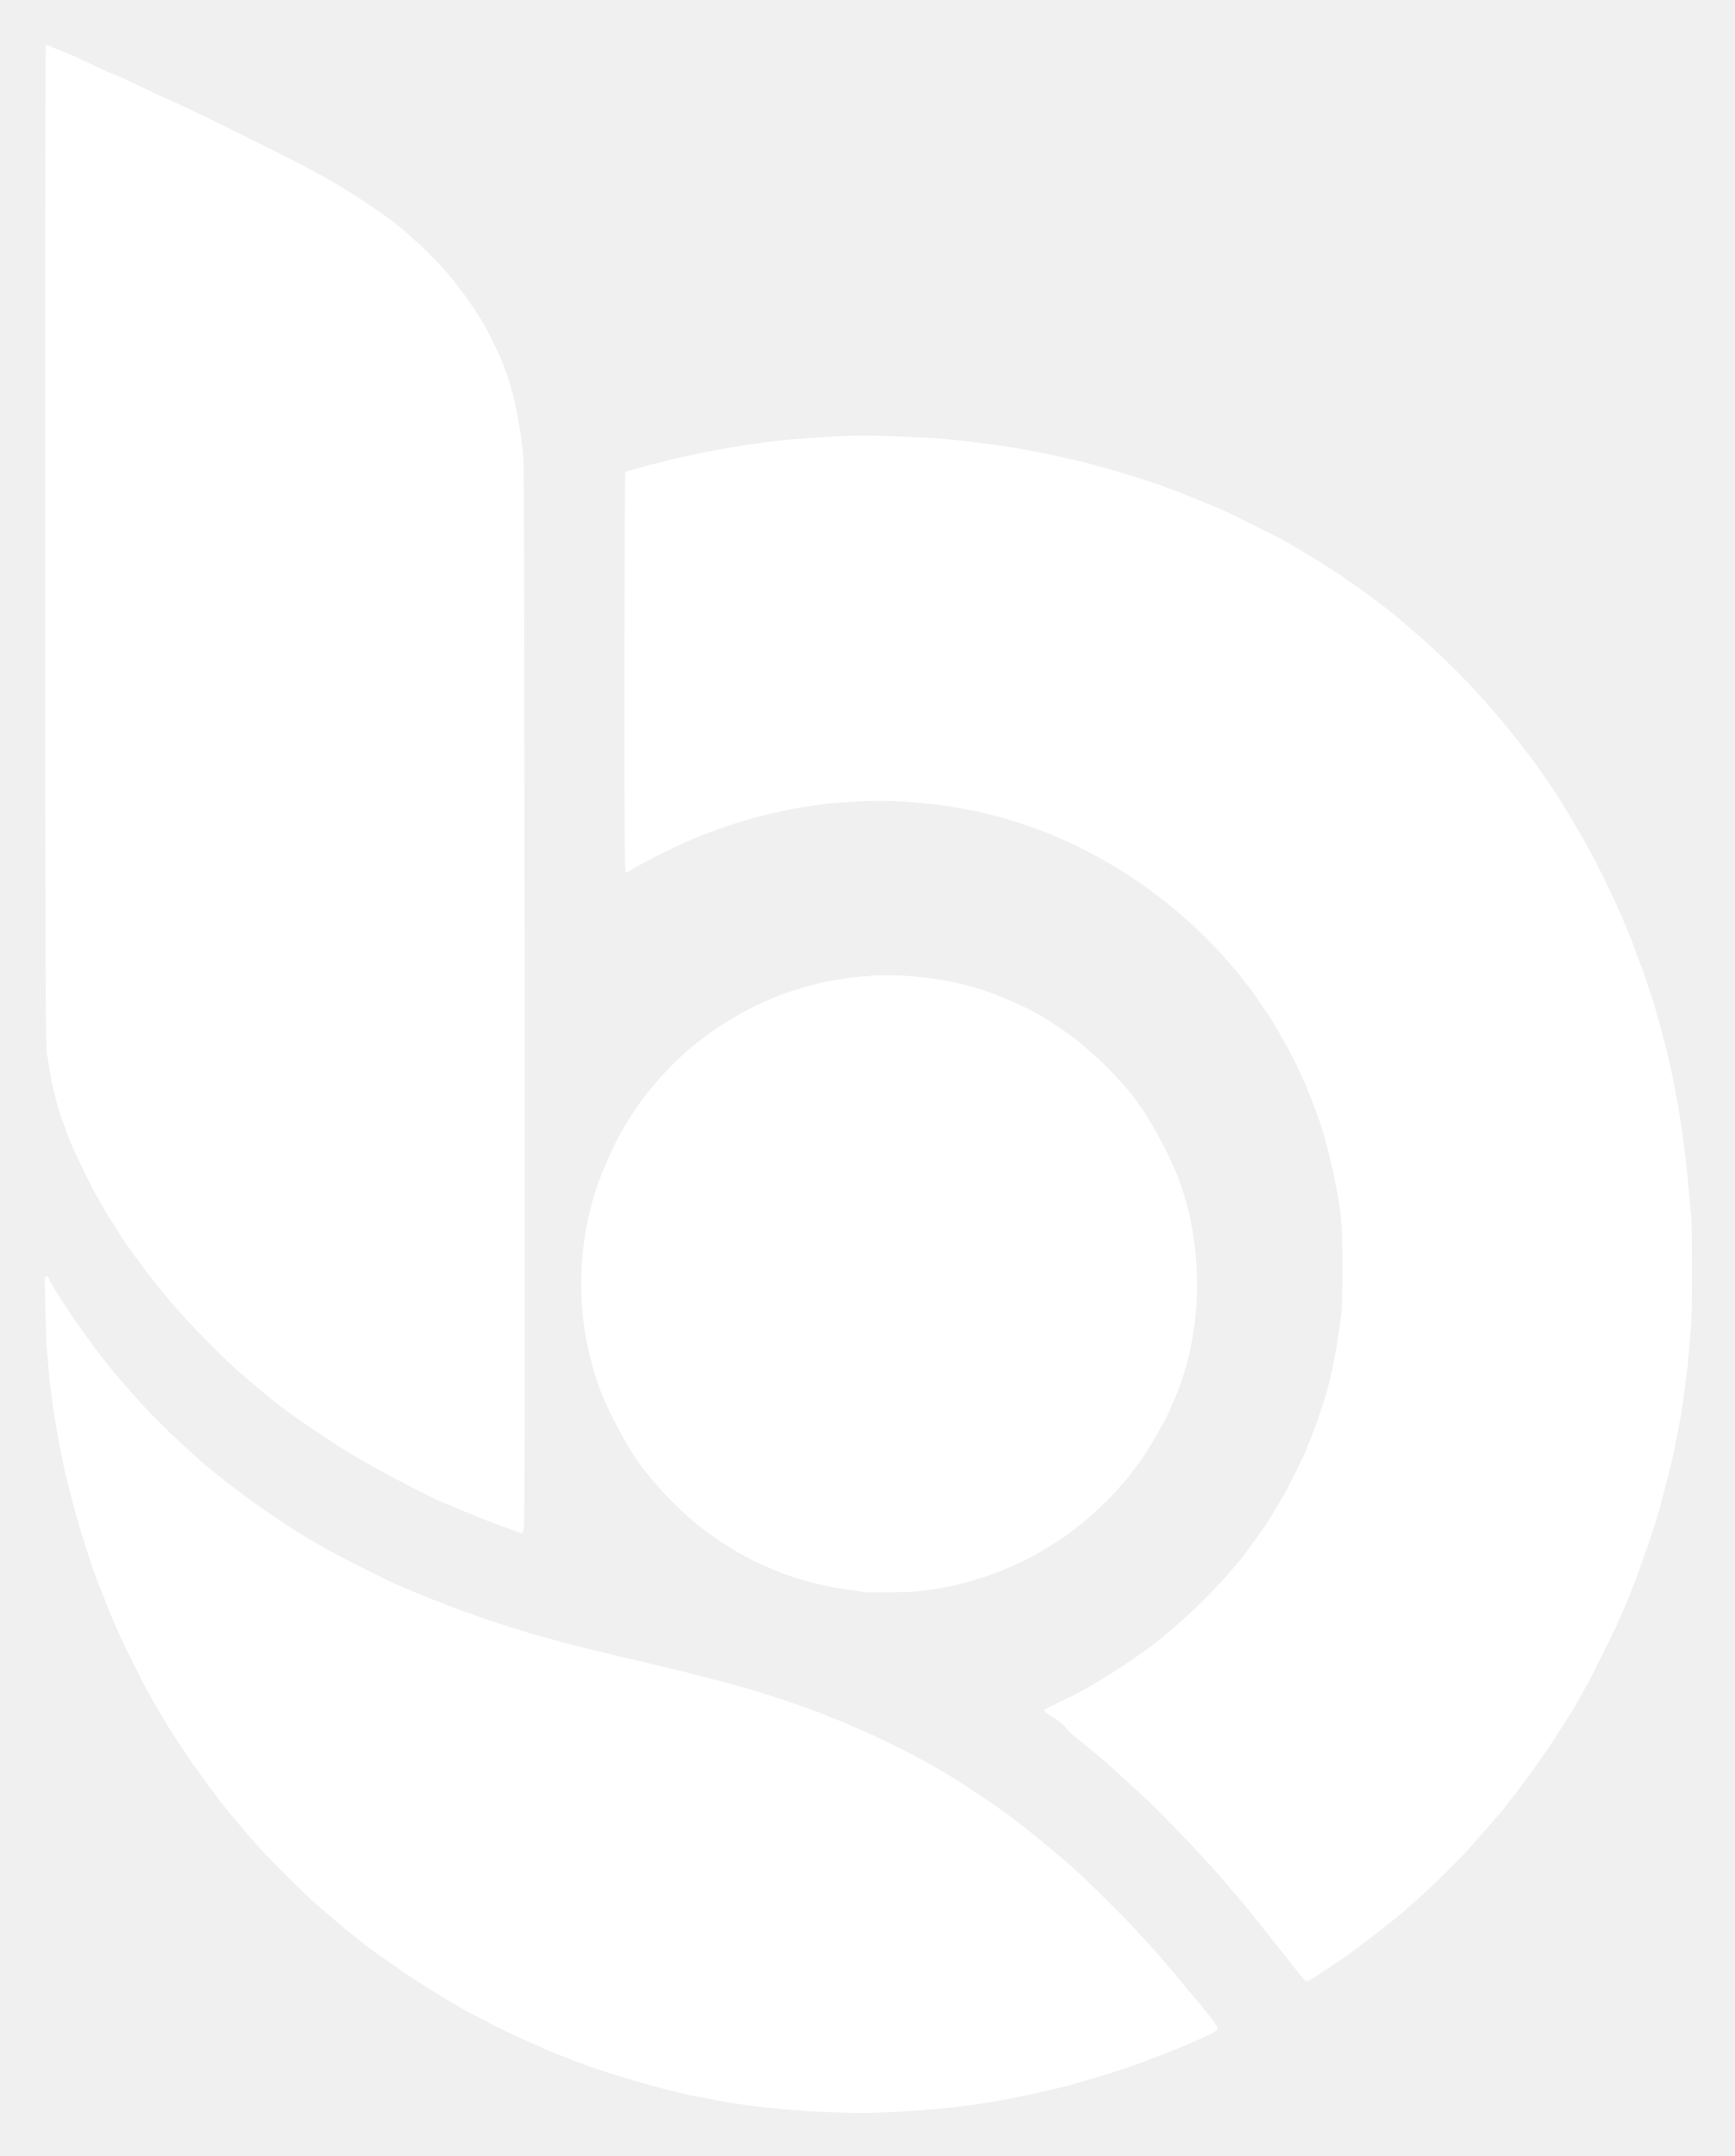
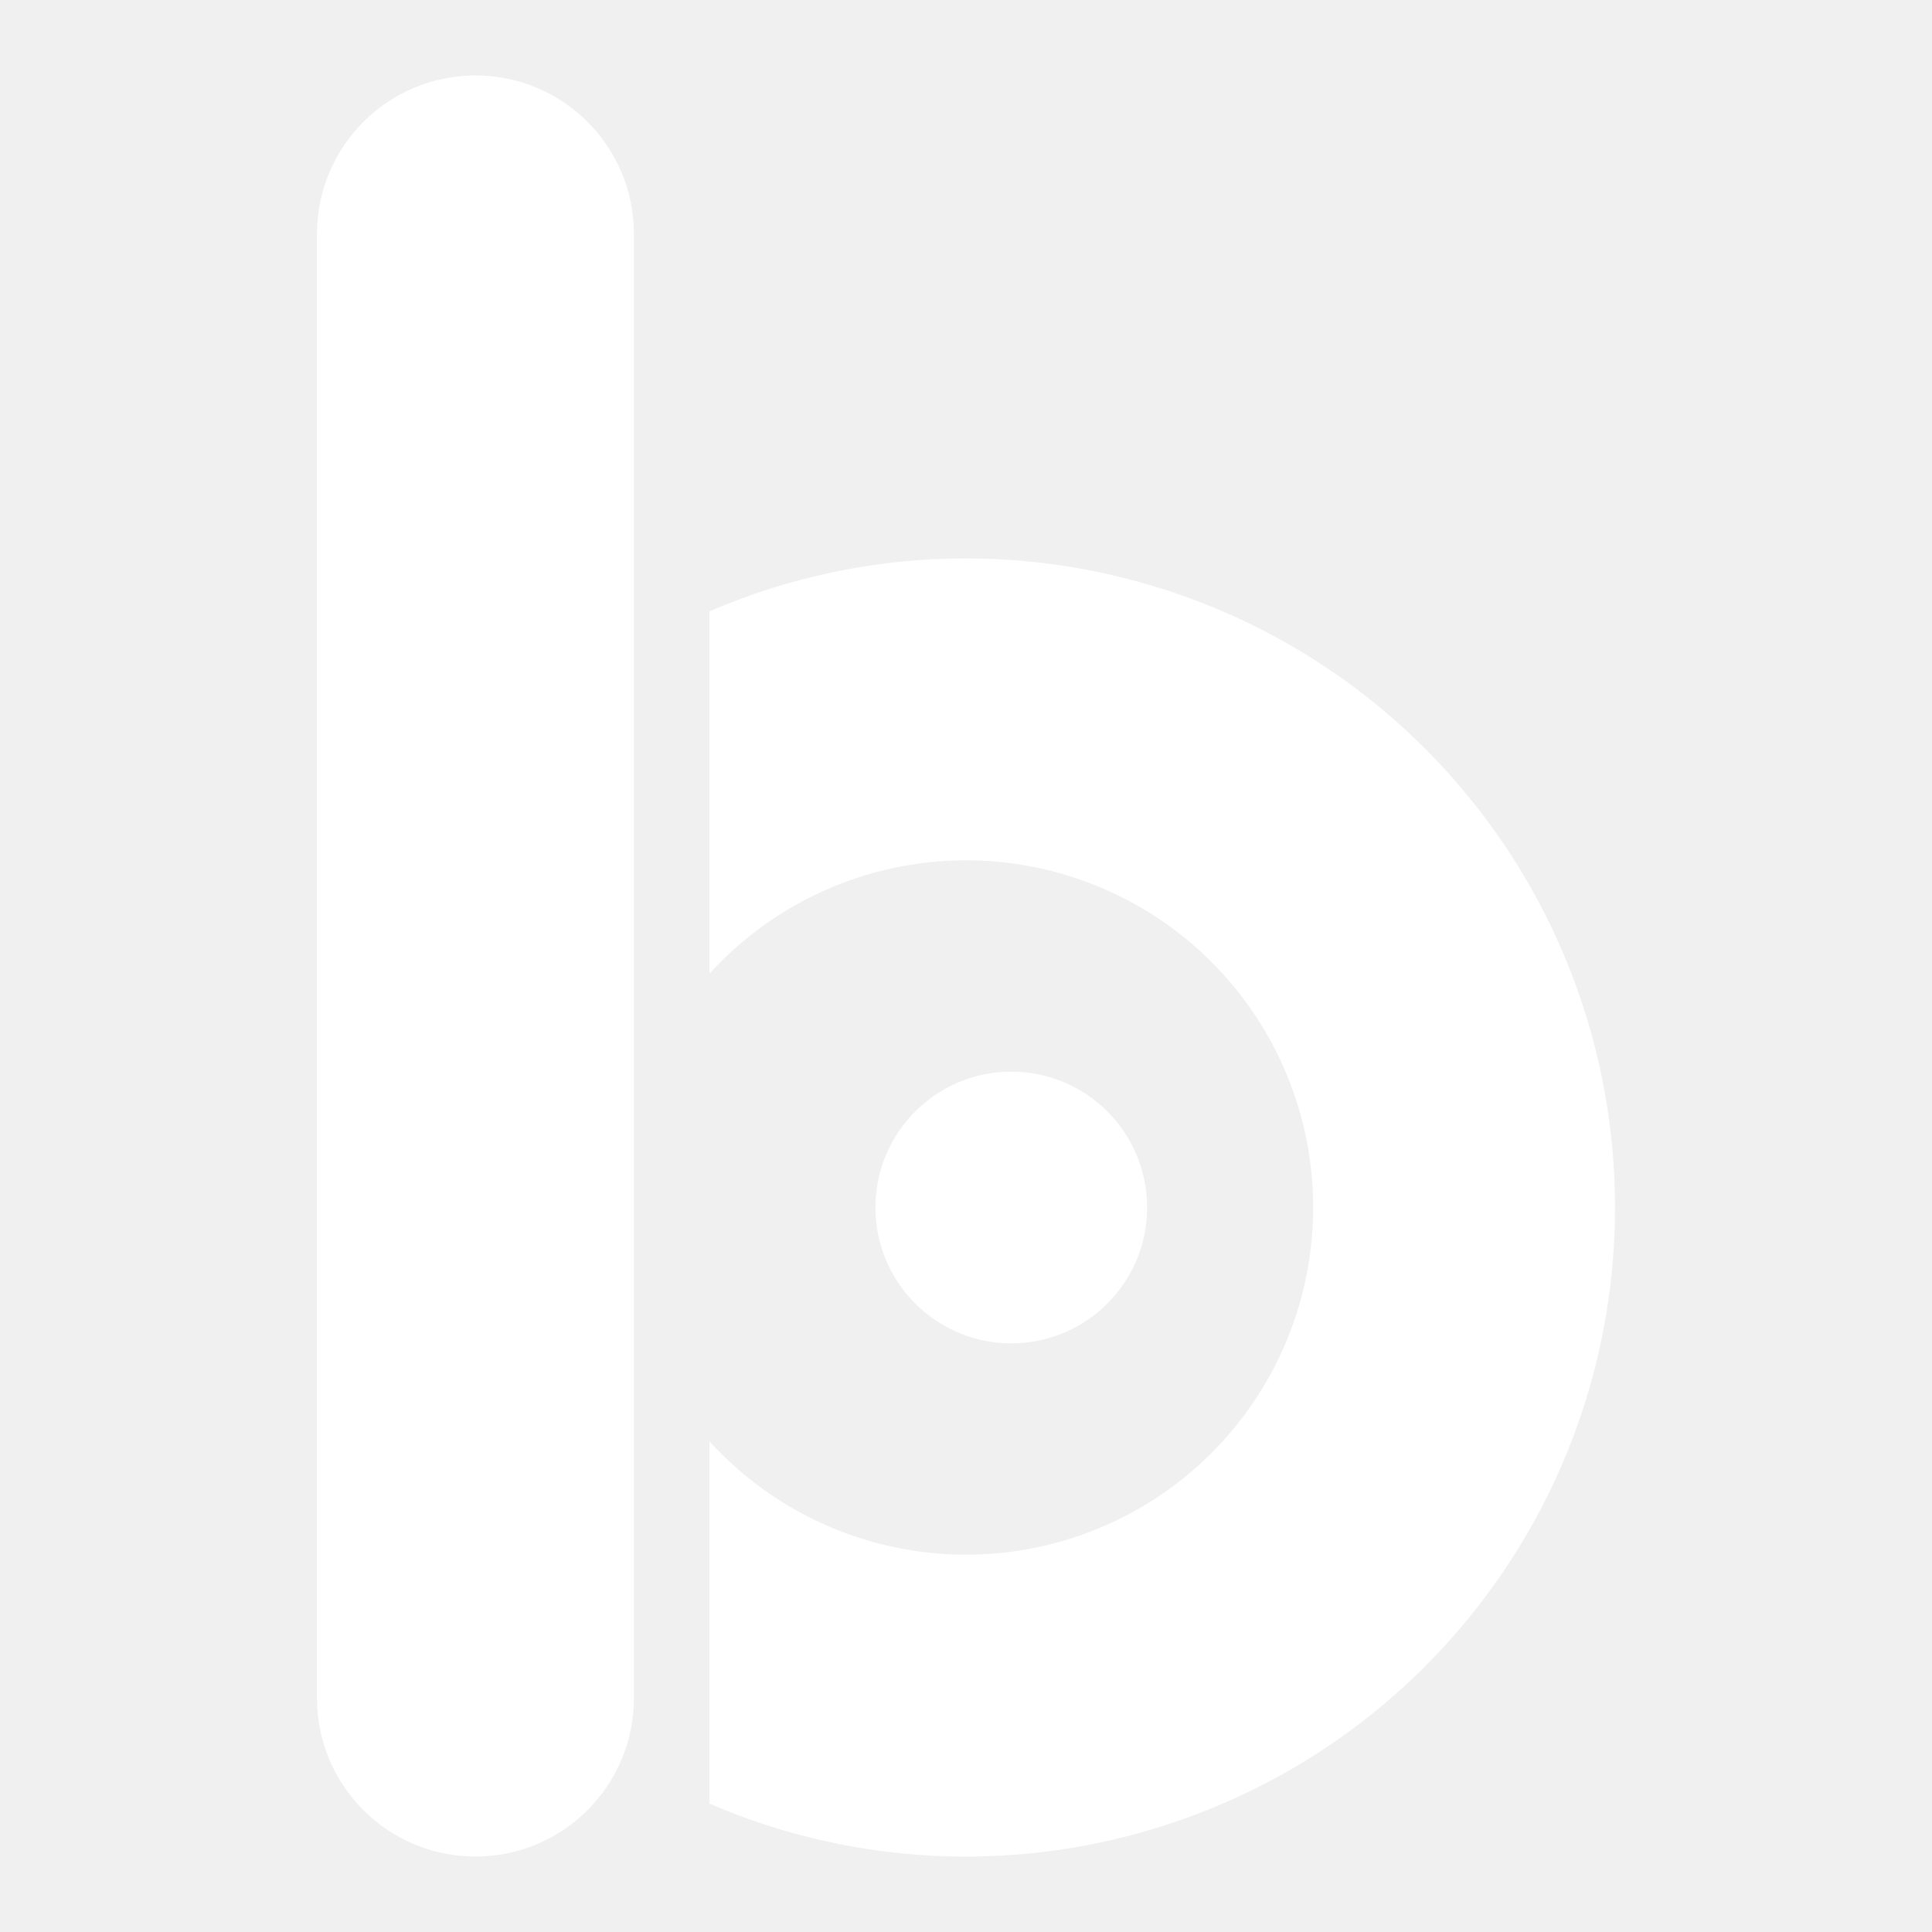
- <svg xmlns="http://www.w3.org/2000/svg" width="527" height="655" viewBox="367 267 527 655">
-   <g transform="scale(0.25) translate(0,5016) scale(0.1,-0.1)">
-     <path fill="#FFFFFF" d="M24785 34174 c-354 -19 -746 -54 -830 -73 -22 -5 -71 -12 -110 -16 -126 -12 -535 -84 -820 -146 -98 -21 -208 -48 -322 -79 -40 -11 -79 -20 -87 -20 -9 0 -37 -7 -63 -16 -26 -9 -73 -23 -103 -30 -104 -24 -164 -44 -172 -56 -4 -7 -8 -1101 -8 -2431 0 -2229 1 -2418 16 -2424 9 -3 22 -2 29 3 64 48 342 193 650 339 163 78 541 219 733 274 39 12 102 30 140 41 66 19 208 53 347 84 113 25 283 55 379 66 49 6 92 13 96 15 14 9 409 36 600 42 375 10 870 -38 1270 -123 1034 -220 2018 -759 2800 -1536 110 -108 235 -243 296 -318 16 -19 34 -39 40 -45 14 -12 201 -249 230 -290 11 -17 38 -55 59 -85 78 -111 188 -276 209 -314 11 -21 26 -46 31 -55 96 -156 224 -397 298 -561 132 -296 241 -593 302 -825 56 -214 76 -297 99 -415 15 -74 33 -169 41 -210 48 -249 60 -418 60 -890 0 -378 -3 -480 -18 -600 -48 -390 -125 -772 -202 -1010 -14 -41 -35 -109 -49 -150 -44 -137 -115 -325 -152 -407 -8 -17 -14 -33 -14 -36 0 -23 -248 -524 -301 -607 -9 -14 -55 -90 -103 -170 -48 -80 -112 -181 -143 -225 -66 -94 -246 -336 -265 -356 -7 -8 -35 -41 -63 -74 -217 -262 -517 -560 -790 -786 -49 -41 -96 -80 -103 -87 -90 -84 -514 -377 -737 -508 -55 -32 -108 -63 -117 -69 -86 -52 -153 -87 -343 -180 -121 -59 -222 -109 -225 -112 -10 -9 19 -39 61 -61 61 -32 188 -130 201 -156 15 -30 51 -62 258 -229 102 -82 228 -188 280 -236 52 -48 149 -136 215 -196 214 -195 238 -217 430 -410 270 -270 561 -581 726 -775 26 -30 80 -93 120 -141 41 -47 89 -103 108 -125 61 -71 543 -677 659 -827 62 -81 120 -147 129 -147 9 0 41 16 72 36 31 20 72 47 91 59 39 24 194 127 285 189 155 106 673 507 754 584 10 9 46 42 81 72 194 166 523 487 679 660 140 155 215 241 277 315 32 39 64 75 70 80 41 36 408 516 519 680 37 55 75 110 84 121 23 31 35 50 93 139 50 77 76 119 154 243 20 31 47 73 59 92 13 19 60 100 104 180 45 80 89 156 97 170 25 44 308 612 343 690 18 41 41 93 51 115 10 22 32 74 50 115 17 41 37 89 45 105 7 17 25 62 39 100 15 39 31 79 36 90 10 22 16 37 99 275 32 91 61 172 64 180 4 8 32 92 62 185 53 158 66 203 115 390 10 39 30 115 45 170 64 241 105 424 150 670 8 44 19 100 25 125 11 51 32 193 60 418 10 85 21 166 24 180 4 15 13 115 21 222 9 107 21 256 27 330 16 185 15 1175 -1 1340 -7 69 -21 224 -31 345 -27 310 -76 693 -120 942 -44 244 -61 332 -80 418 -11 50 -26 122 -34 160 -9 39 -27 115 -41 170 -61 230 -69 261 -124 458 -28 103 -171 529 -181 542 -4 6 -13 26 -18 45 -6 19 -25 71 -42 115 -17 44 -36 94 -41 112 -5 18 -16 45 -24 60 -8 15 -15 32 -15 37 0 5 -9 27 -19 50 -10 23 -38 86 -61 141 -66 156 -138 311 -268 575 -114 232 -312 581 -494 872 -48 77 -219 330 -258 383 -14 18 -34 45 -45 61 -63 87 -359 465 -388 496 -13 13 -43 48 -67 78 -231 287 -727 788 -1006 1016 -38 31 -71 59 -74 63 -9 11 -145 127 -190 162 -24 18 -51 40 -59 48 -16 14 -299 225 -341 254 -14 9 -47 32 -75 52 -74 53 -243 169 -263 180 -9 6 -42 26 -72 46 -77 50 -112 72 -133 84 -9 5 -86 51 -170 102 -211 127 -229 136 -522 282 -320 159 -479 235 -530 254 -54 20 -412 165 -452 183 -17 8 -36 14 -42 14 -6 0 -30 9 -53 19 -112 51 -584 201 -878 279 -204 55 -223 59 -507 122 -332 73 -561 112 -933 159 -361 46 -511 58 -950 76 -429 17 -514 17 -845 -1z M15228 23958 c-7 -23 10 -761 21 -878 6 -63 17 -194 26 -290 8 -96 20 -197 25 -225 5 -27 14 -93 20 -145 6 -52 17 -129 24 -170 8 -41 24 -131 36 -200 29 -166 75 -396 99 -495 22 -91 94 -369 111 -430 6 -22 21 -74 32 -115 11 -41 28 -100 38 -130 10 -30 39 -122 65 -205 26 -82 51 -160 55 -172 5 -12 21 -57 35 -100 28 -80 69 -193 85 -228 5 -11 30 -74 56 -140 25 -66 52 -133 59 -150 8 -16 28 -64 45 -105 68 -163 102 -234 258 -550 69 -140 136 -270 149 -289 12 -18 34 -56 48 -85 14 -28 33 -63 43 -78 9 -14 44 -73 77 -129 84 -144 88 -150 109 -184 27 -43 269 -408 278 -420 23 -29 137 -187 163 -225 36 -53 28 -43 113 -152 37 -47 75 -97 84 -110 18 -24 35 -46 132 -162 101 -122 270 -318 346 -401 70 -77 543 -549 595 -594 22 -19 92 -80 155 -136 63 -55 140 -120 170 -145 30 -24 63 -52 72 -61 10 -10 34 -30 55 -46 21 -15 43 -32 49 -38 6 -5 26 -21 44 -35 18 -14 38 -29 44 -35 79 -72 502 -372 719 -509 31 -20 81 -51 110 -70 28 -18 96 -60 150 -92 53 -33 114 -69 135 -82 20 -12 44 -25 52 -29 8 -3 22 -12 30 -18 8 -7 60 -37 115 -66 55 -29 136 -72 180 -95 176 -95 415 -210 675 -323 91 -40 174 -76 185 -81 27 -12 243 -95 280 -108 17 -6 55 -20 85 -32 161 -62 566 -190 822 -260 193 -52 230 -61 333 -85 61 -14 126 -30 145 -35 19 -5 67 -14 105 -20 39 -6 99 -17 135 -25 546 -119 1522 -194 2140 -165 618 29 1093 82 1525 170 50 10 137 28 195 40 149 30 444 99 515 120 33 10 98 28 145 41 119 31 540 163 638 200 28 10 76 28 105 38 28 10 93 35 142 55 50 19 126 49 170 65 70 25 114 44 200 81 11 5 56 24 100 43 178 75 305 142 305 160 0 31 -99 165 -280 377 -58 68 -147 175 -199 239 -216 266 -517 598 -801 881 -403 402 -559 543 -1005 902 -79 64 -230 181 -265 206 -25 17 -70 49 -100 71 -130 95 -532 359 -665 437 -131 77 -128 75 -365 203 -161 88 -475 240 -655 318 -44 19 -93 41 -110 48 -48 23 -223 95 -230 95 -4 0 -21 6 -38 14 -73 33 -231 93 -397 151 -469 161 -618 205 -1315 384 -58 15 -450 109 -650 156 -33 8 -103 24 -155 36 -52 11 -115 27 -140 34 -25 8 -76 21 -115 29 -151 33 -411 99 -615 156 -63 18 -128 36 -145 40 -27 7 -105 30 -270 80 -216 65 -693 228 -760 260 -11 5 -50 20 -87 34 -38 15 -98 37 -135 52 -90 33 -323 130 -400 165 -24 10 -45 19 -48 19 -25 0 -628 303 -870 437 -174 96 -390 226 -505 303 -170 114 -275 185 -287 195 -6 6 -41 30 -78 55 -37 25 -88 61 -113 81 -26 19 -105 79 -177 134 -145 110 -317 248 -385 309 -407 367 -580 537 -817 806 -60 69 -124 141 -141 160 -137 156 -263 315 -407 515 -20 28 -65 91 -101 140 -131 180 -355 530 -369 575 -10 32 -24 50 -40 50 -7 0 -15 -6 -17 -12z" />
-   </g>
-   <g transform="scale(0.25) translate(0,5016) scale(0.1,-0.1)">
-     <path fill="#FFFFFF" d="M15235 38920 c-3 -5 -6 -2695 -5 -5977 0 -5513 3 -6257 24 -6292 3 -4 12 -58 20 -121 31 -224 129 -601 191 -737 8 -17 15 -37 15 -45 0 -7 6 -25 14 -40 8 -14 19 -43 26 -63 7 -20 18 -49 26 -63 8 -15 14 -30 14 -34 0 -13 238 -505 270 -558 34 -57 127 -219 137 -240 7 -14 31 -52 53 -85 22 -33 49 -76 60 -95 34 -60 151 -235 206 -310 340 -464 567 -732 934 -1100 234 -235 318 -315 445 -420 50 -41 92 -77 95 -80 3 -3 57 -48 120 -100 63 -52 122 -102 130 -110 16 -15 90 -69 280 -206 117 -84 446 -304 612 -407 258 -162 1143 -627 1193 -627 2 0 28 -11 57 -24 29 -13 82 -36 118 -51 36 -14 79 -32 95 -39 76 -34 342 -137 450 -175 66 -24 136 -49 156 -58 73 -30 73 -29 80 162 12 353 4 12690 -9 12875 -22 315 -112 781 -194 1005 -16 44 -37 103 -47 130 -54 149 -210 463 -295 595 -270 418 -500 685 -856 995 -203 177 -318 260 -720 520 -80 52 -292 176 -395 230 -60 33 -137 74 -170 92 -81 45 -951 479 -1145 572 -85 41 -191 92 -235 113 -44 22 -132 62 -195 90 -134 59 -220 99 -424 197 -81 39 -176 83 -210 97 -33 14 -80 35 -103 45 -23 10 -44 19 -47 19 -6 0 -131 58 -296 137 -63 31 -147 68 -185 84 -39 15 -84 35 -100 43 -17 9 -36 16 -43 16 -7 0 -35 11 -62 25 -53 27 -75 31 -85 15z M25289 27626 c-2 -2 -69 -9 -149 -15 -147 -12 -373 -48 -510 -81 -162 -39 -460 -131 -485 -150 -5 -4 -21 -11 -35 -15 -14 -4 -38 -13 -55 -20 -543 -234 -998 -559 -1364 -975 -224 -255 -393 -505 -544 -806 -51 -100 -71 -147 -154 -349 -265 -652 -324 -1477 -154 -2170 11 -44 27 -109 36 -145 71 -289 211 -604 440 -998 196 -337 576 -753 937 -1025 523 -395 1127 -640 1783 -722 72 -10 133 -19 138 -22 14 -8 562 -3 642 7 199 24 256 32 350 51 551 111 1029 317 1485 639 43 31 209 161 230 181 9 8 54 48 100 89 103 91 226 214 300 301 30 35 60 69 66 74 27 25 243 314 257 345 4 8 20 35 37 60 85 132 216 369 257 465 14 33 31 74 38 90 359 798 390 1833 81 2685 -143 395 -442 915 -667 1160 -12 14 -43 48 -68 75 -138 154 -214 227 -446 430 -99 87 -384 283 -540 372 -98 56 -328 164 -445 208 -19 8 -60 23 -90 35 -133 52 -210 75 -410 125 -245 61 -618 105 -888 105 -93 0 -171 -2 -173 -4z" />
-   </g>
+ <svg xmlns="http://www.w3.org/2000/svg" width="256" height="256" viewBox="0 0 256 256">
+   <path fill="#FFFFFF" d="M94 81.01C130.02 65.5 171.97 76.33 195.99 107.33C220 138.34 220 181.66 195.99 212.67C171.97 243.67 130.02 254.5 94 238.99L94 190.98C106.79 205.02 126.9 209.76 144.61 202.9C162.33 196.04 174 178.99 174 160C174 141.01 162.33 123.96 144.61 117.1C126.9 110.24 106.79 114.98 94 129.02Z" />
+   <path fill="#FFFFFF" d="M63 10C74.6 10 84 19.4 84 31L84 225C84 236.6 74.6 246 63 246C51.4 246 42 236.6 42 225L42 31C42 19.4 51.4 10 63 10Z" />
+   <path fill="#FFFFFF" d="M134 142C143.94 142 152 150.06 152 160C152 169.94 143.94 178 134 178C124.06 178 116 169.94 116 160C116 150.06 124.06 142 134 142Z" />
</svg>
